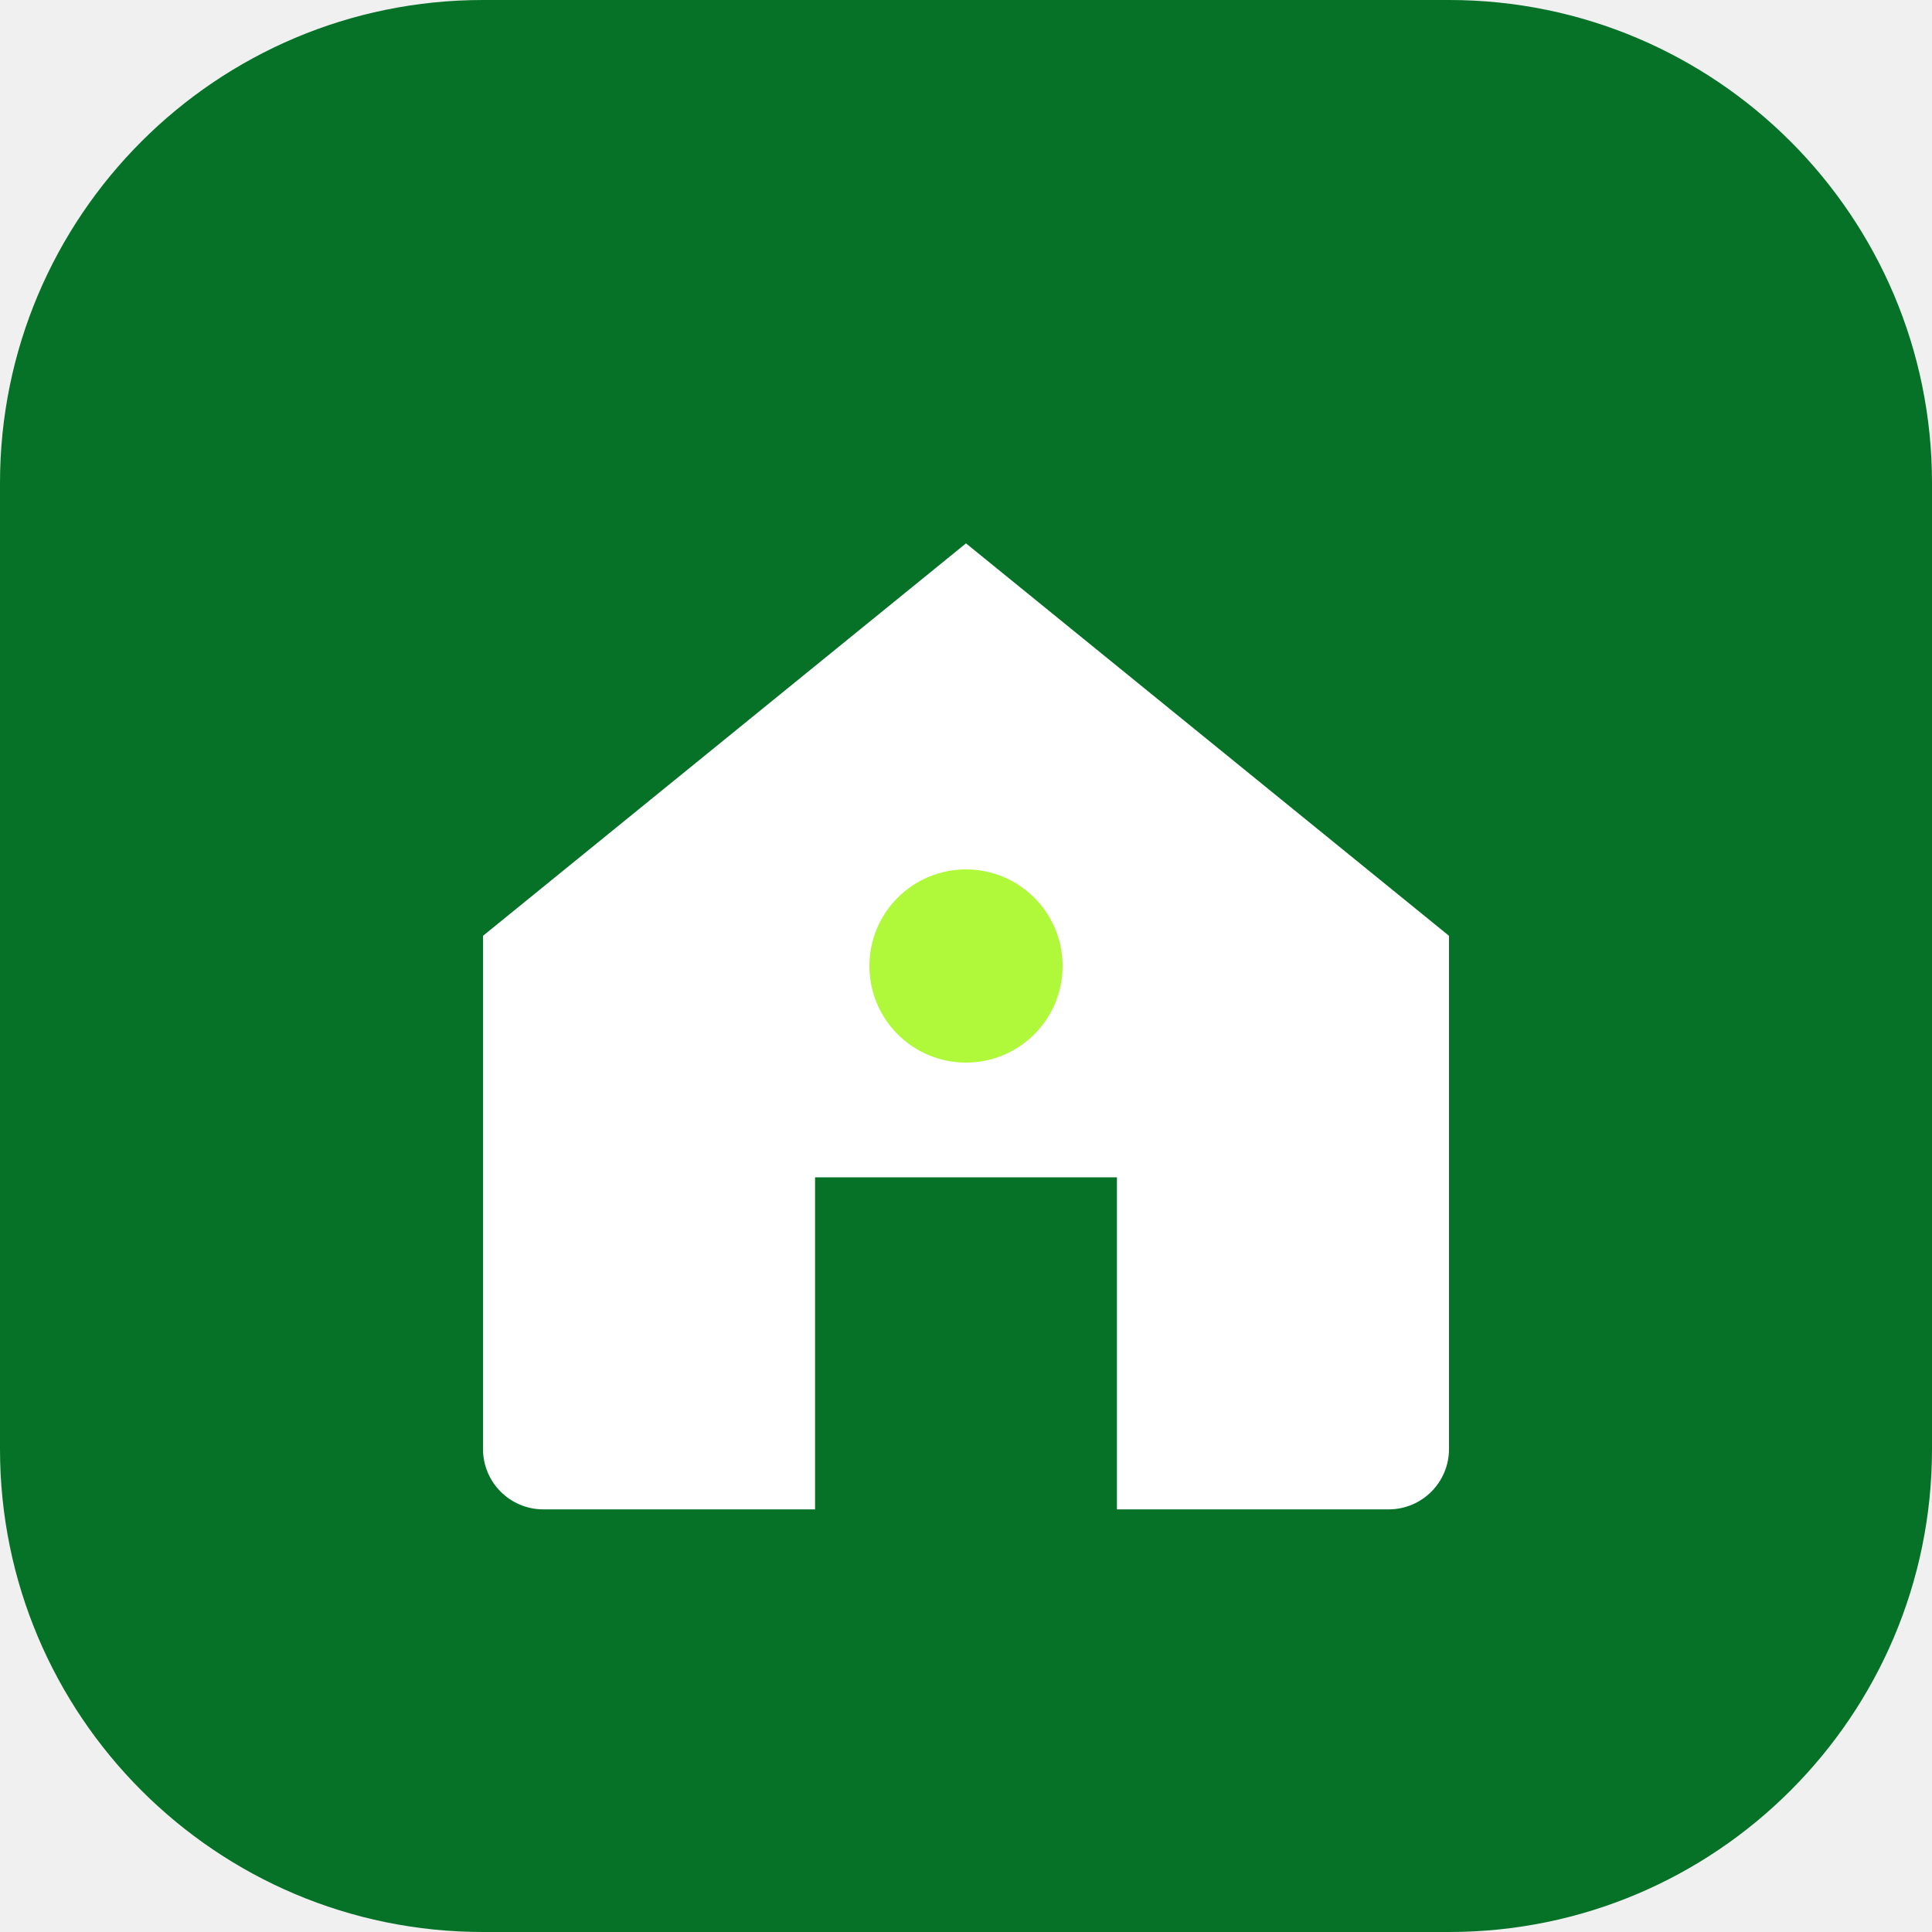
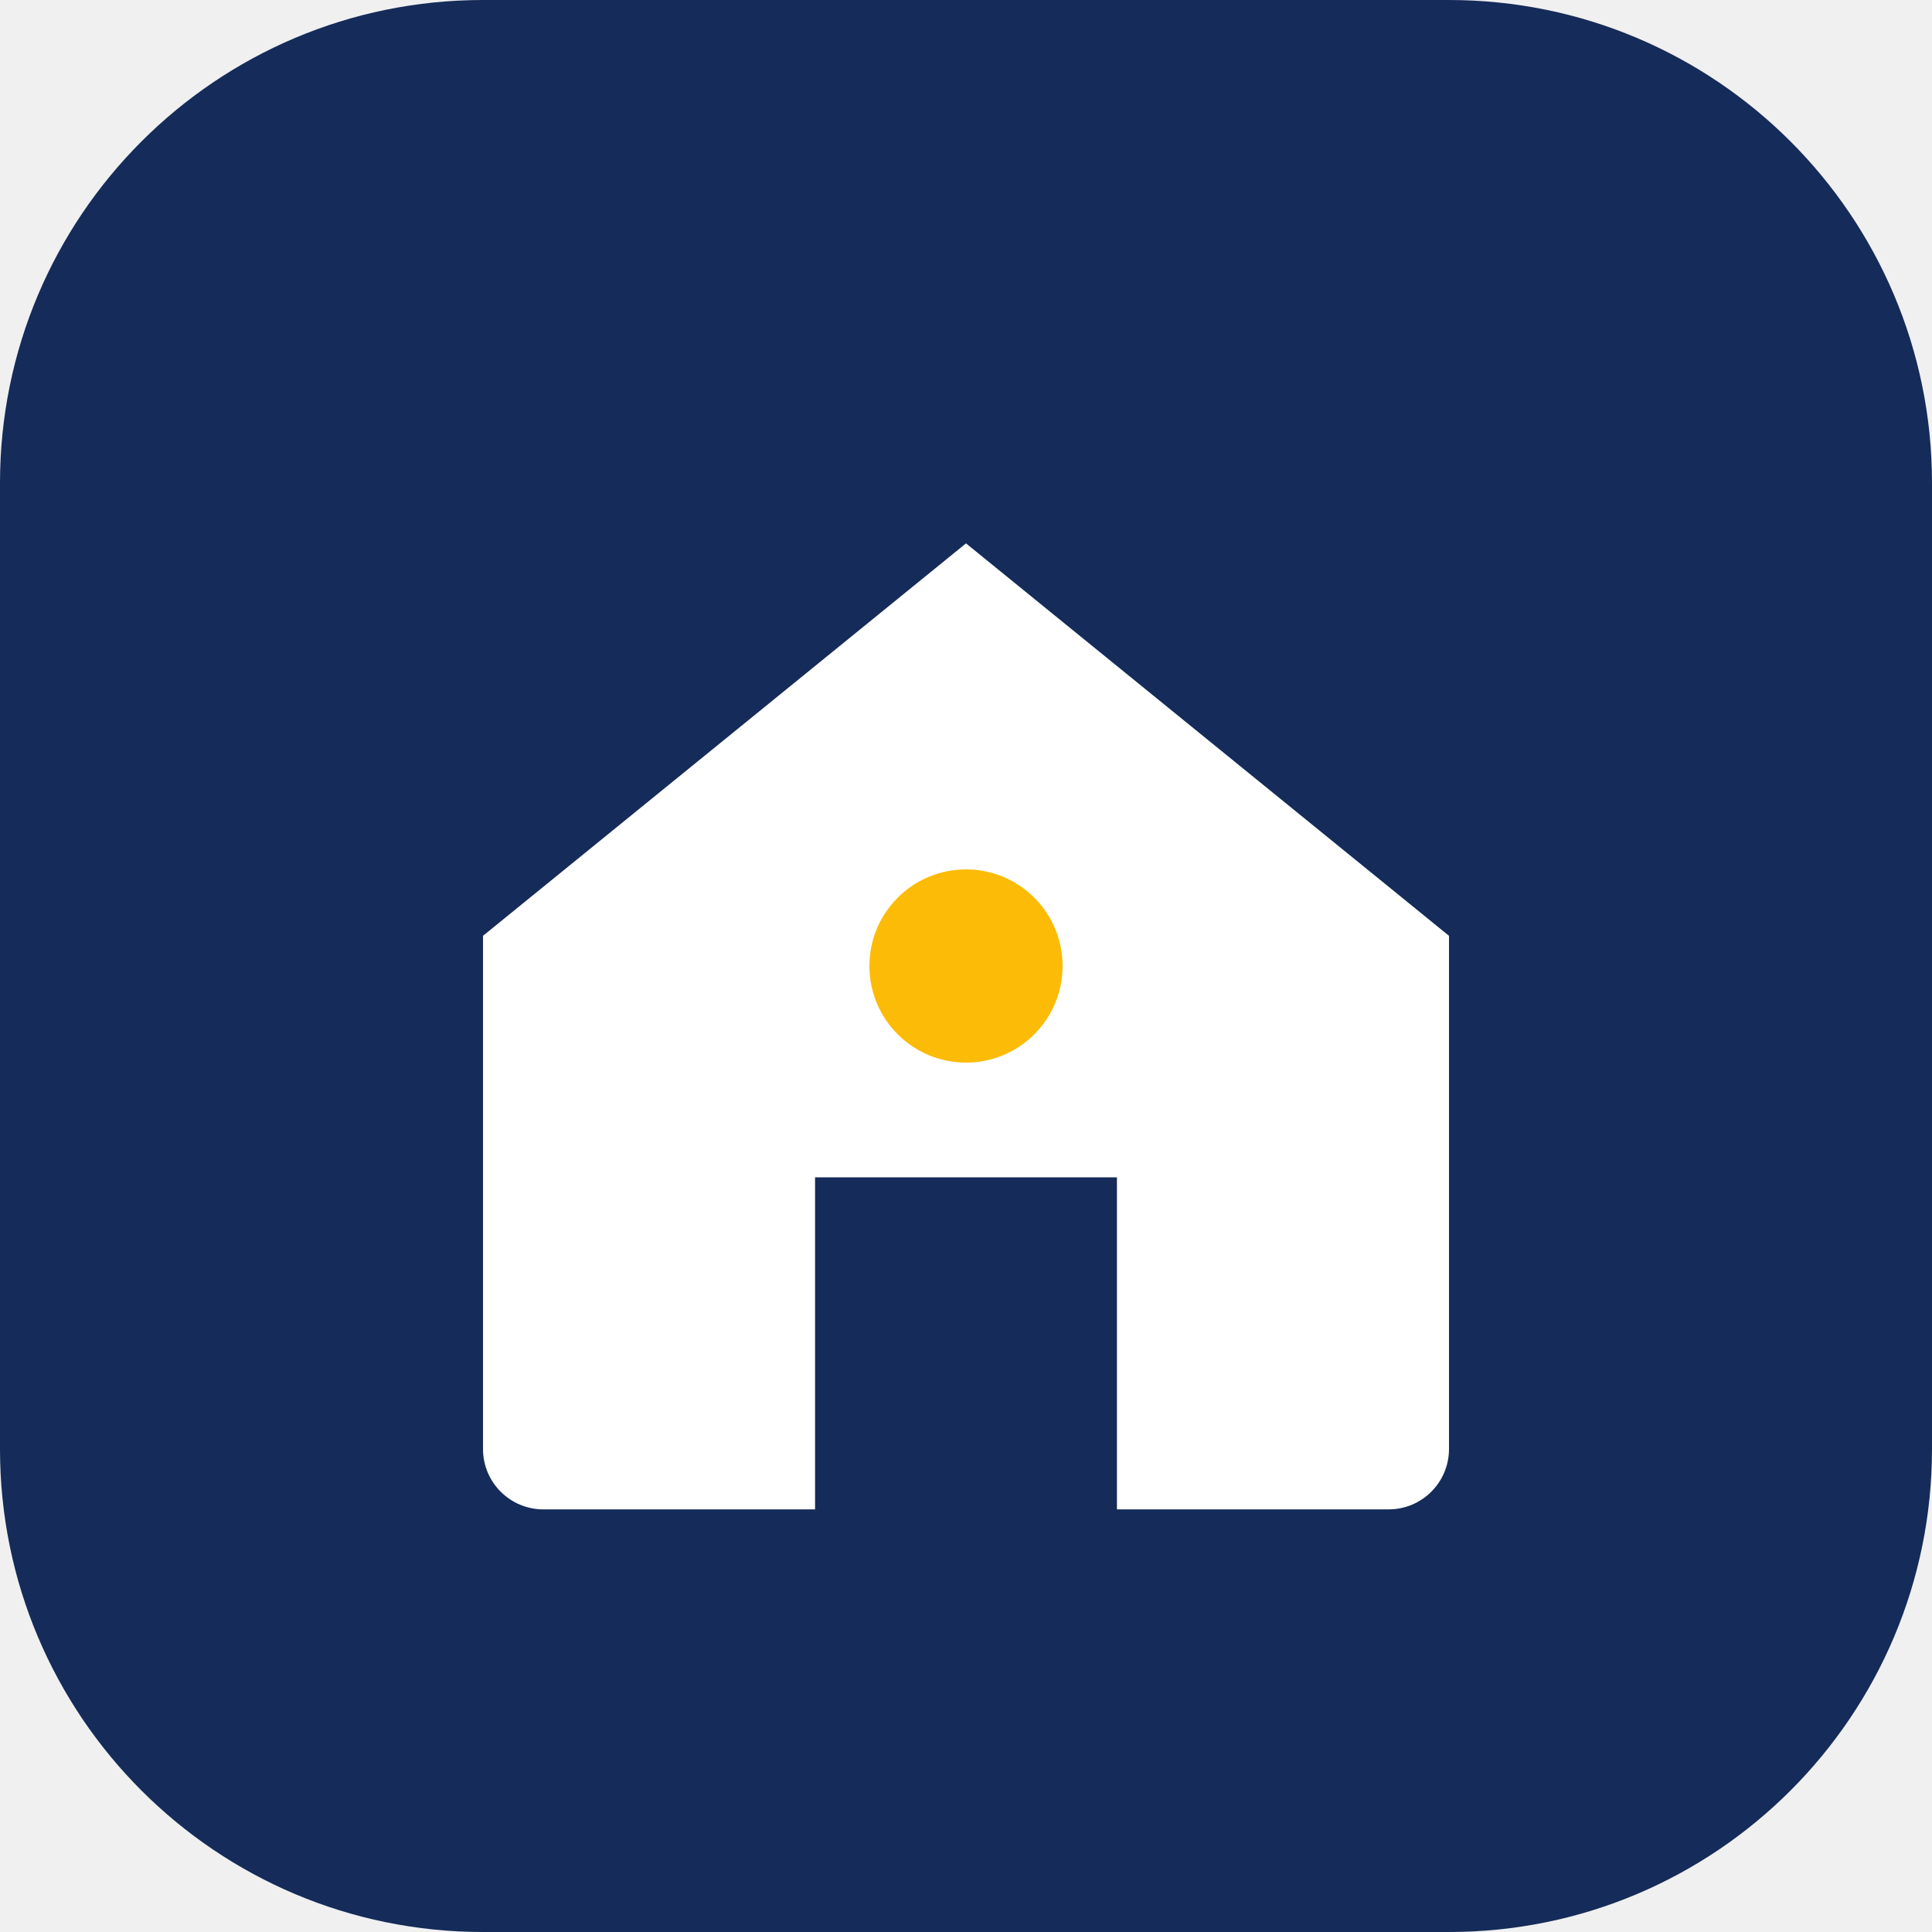
<svg xmlns="http://www.w3.org/2000/svg" viewBox="0 0 32 32">
-   <rect width="32" height="32" rx="8" fill="#057228" />
+   <rect width="32" height="32" rx="8" fill="#152B59" />
  <path d="M8 15.5 16 9l8 6.5V24a1 1 0 0 1-1 1h-4.5v-5.5h-5V25H9a1 1 0 0 1-1-1z" fill="#fff" />
-   <circle cx="16" cy="16" r="1.6" fill="#B0F93A" />
+   <circle cx="16" cy="16" r="1.6" fill="#FCBB06" />
</svg>
